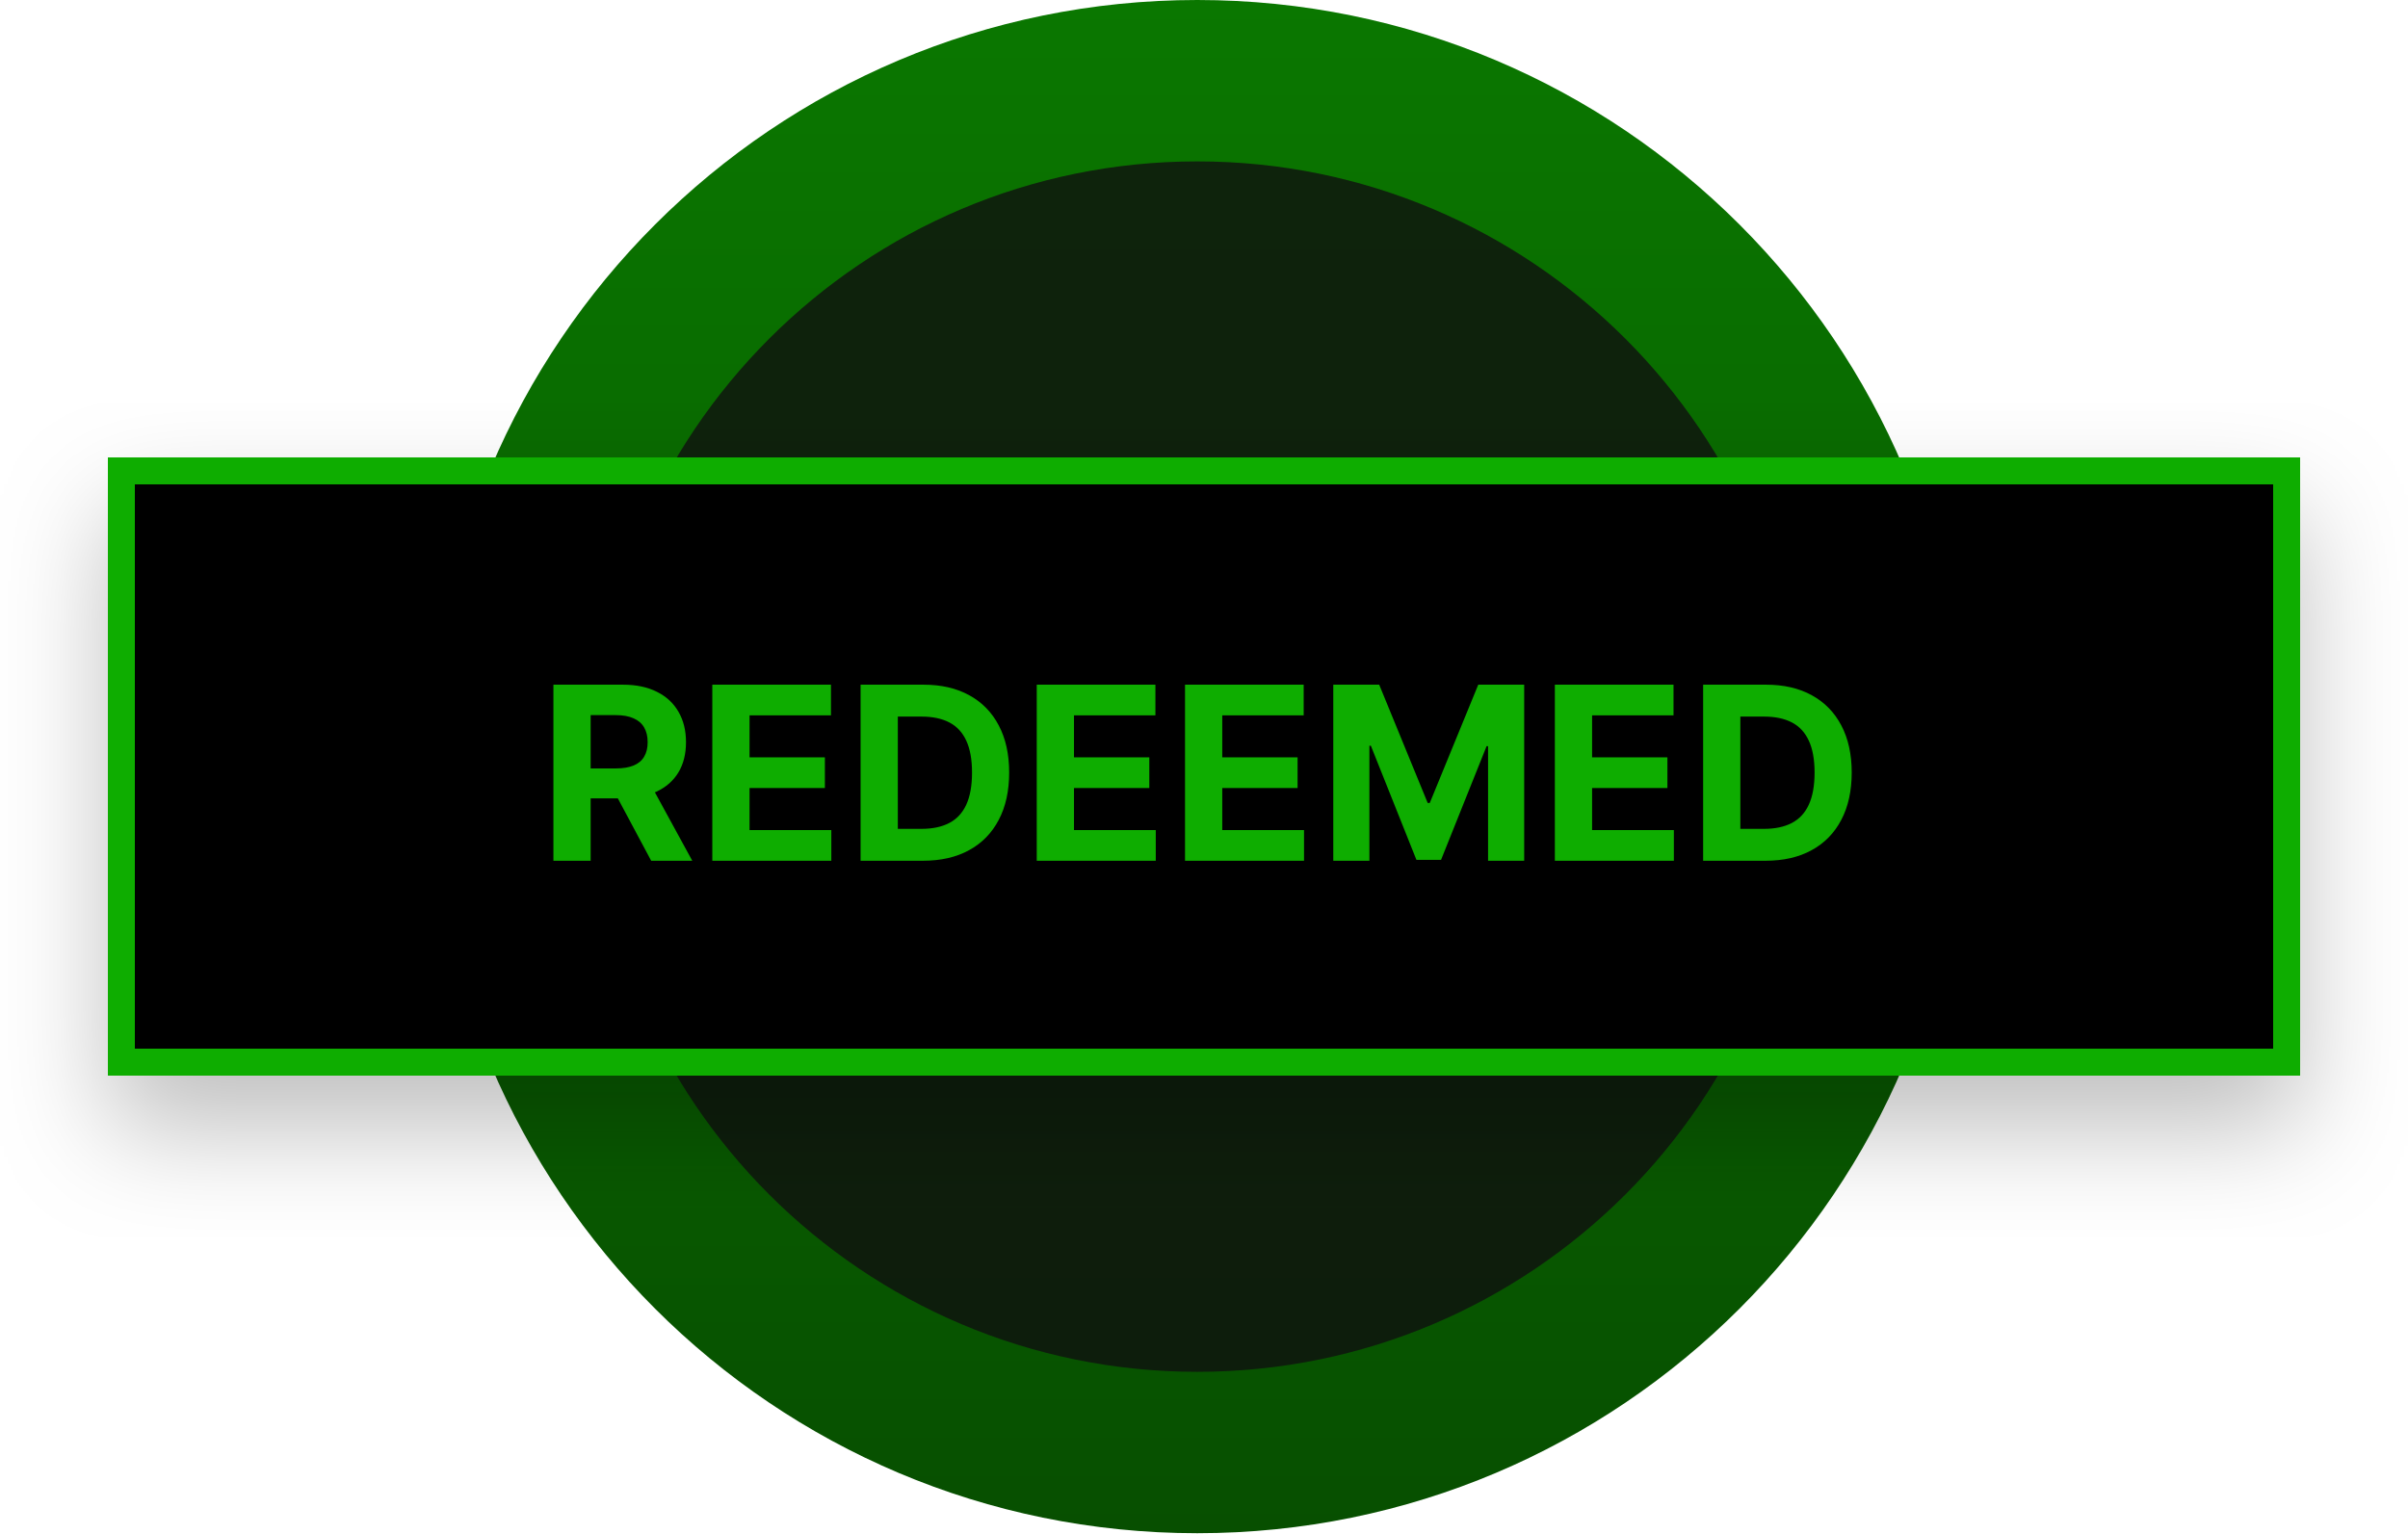
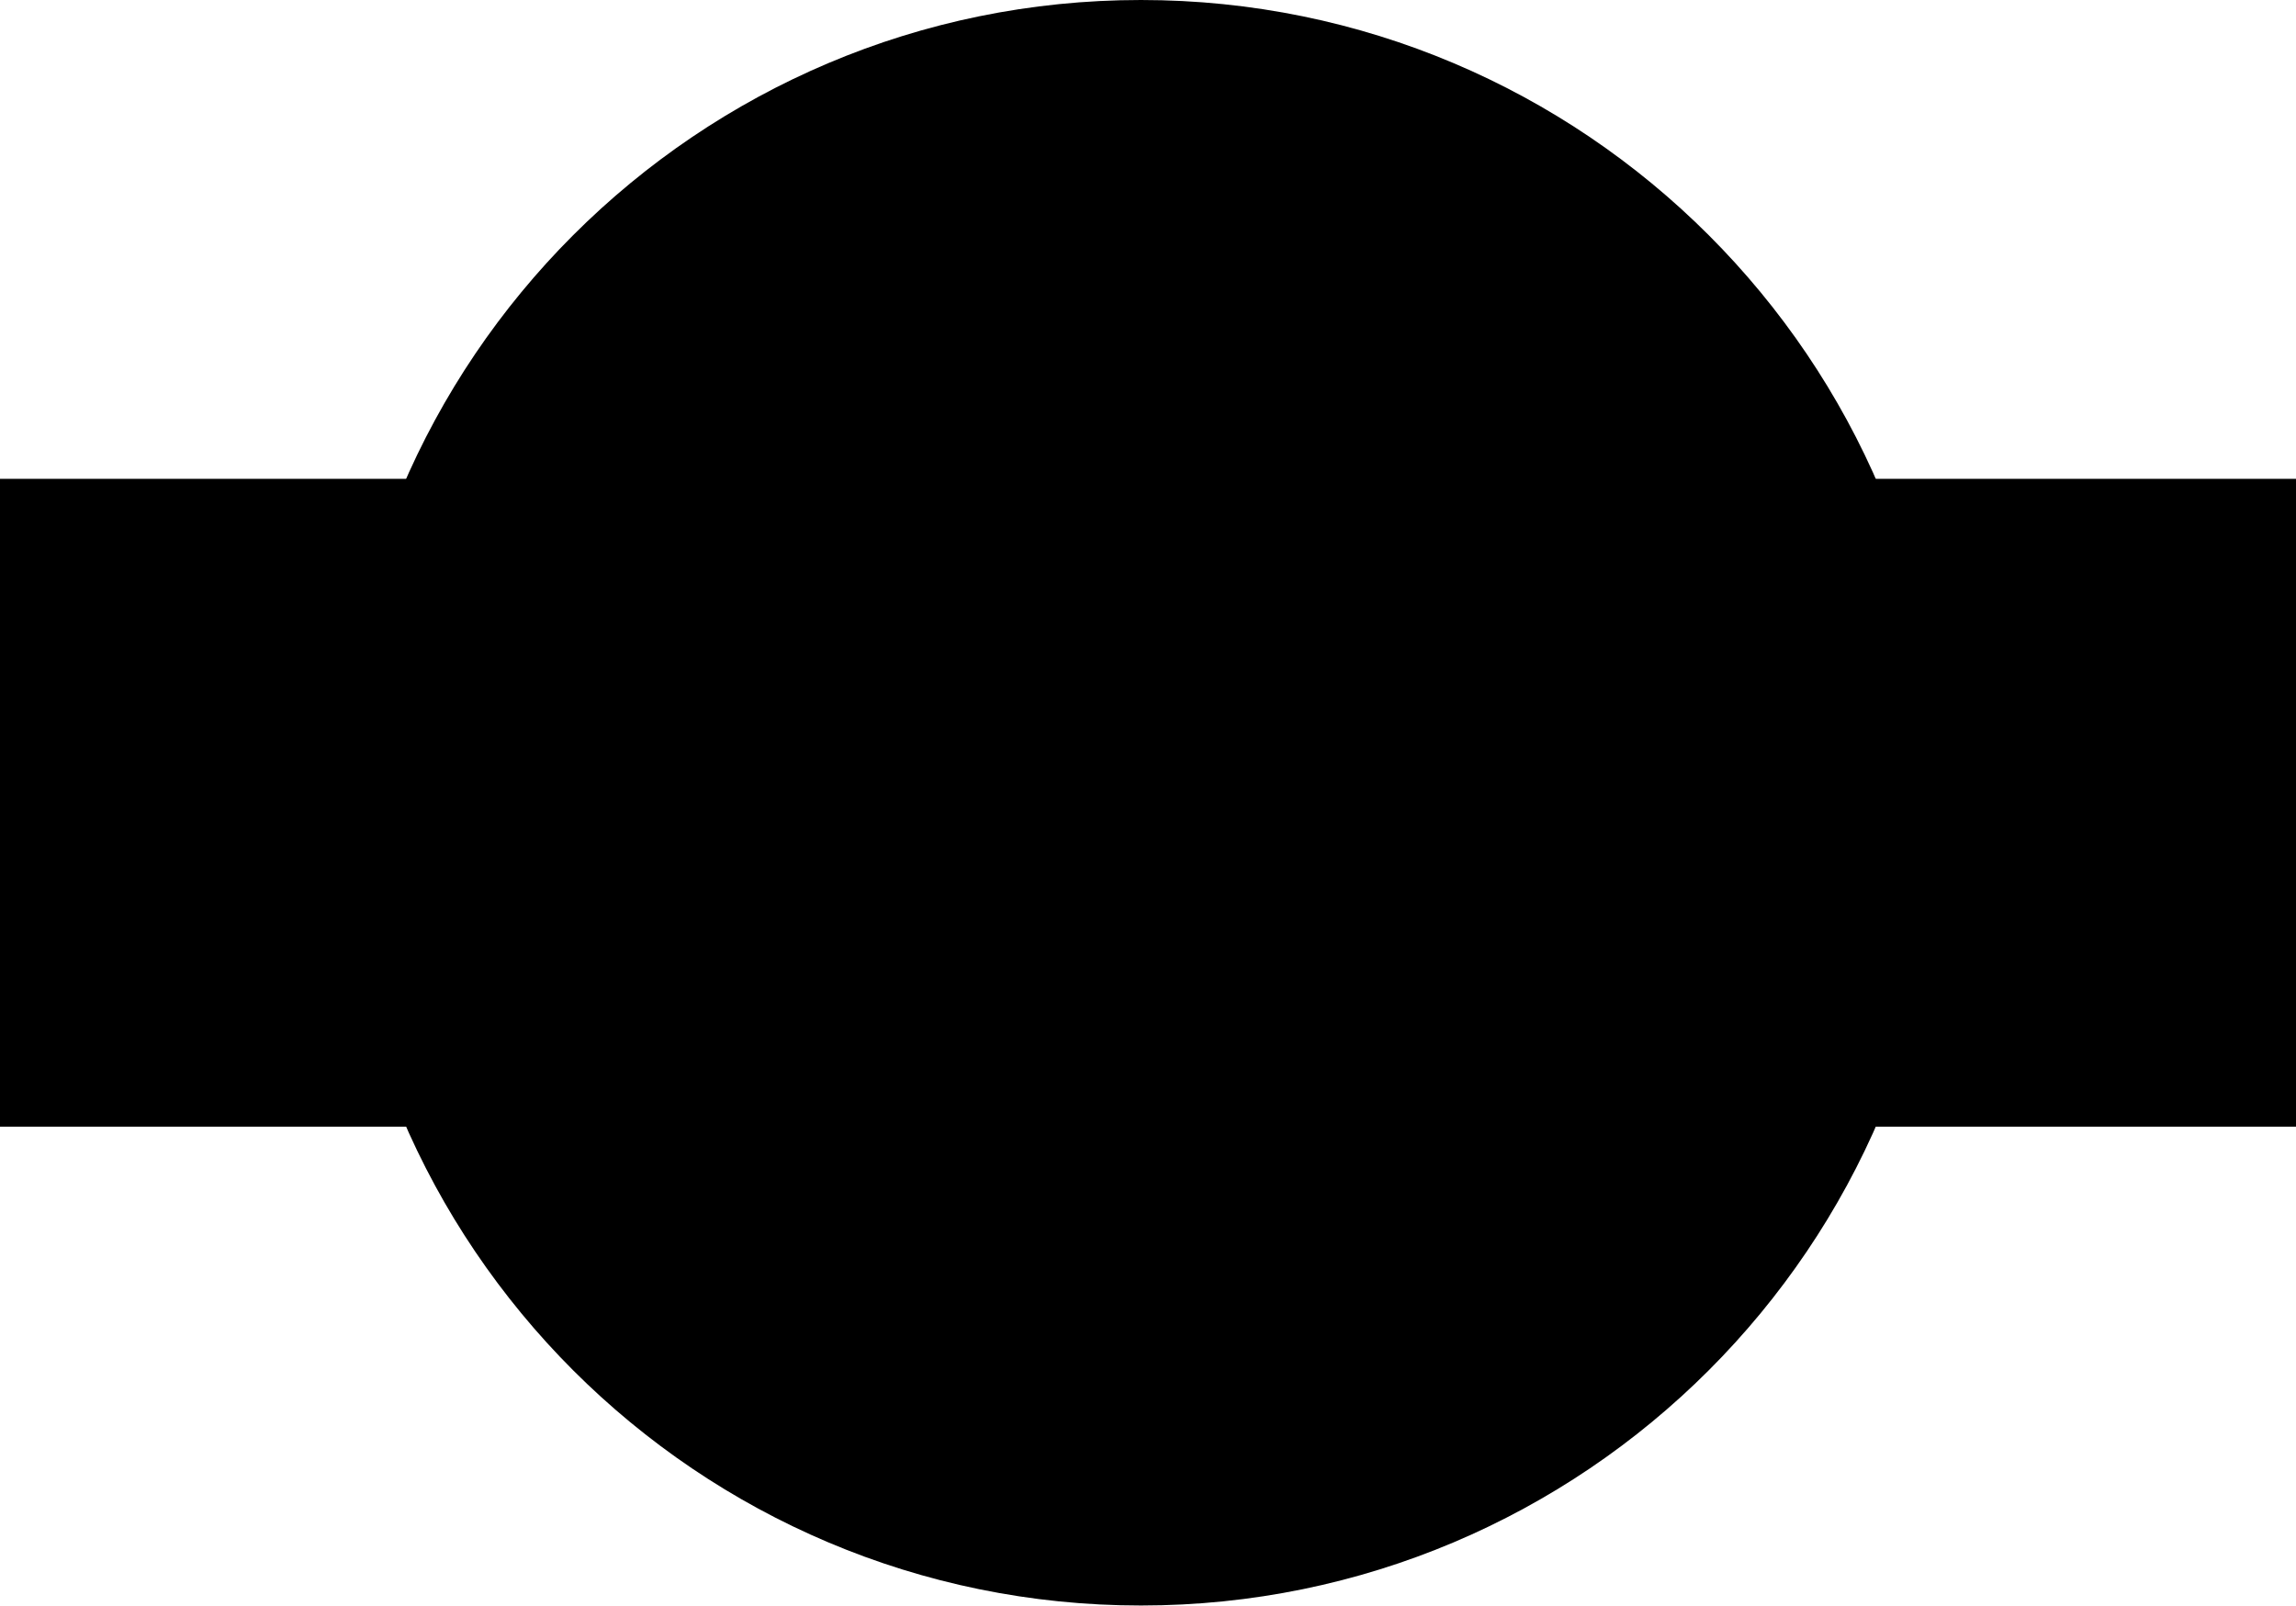
- <svg xmlns="http://www.w3.org/2000/svg" width="179" height="114" viewBox="0 0 179 114" fill="none">
-   <circle cx="89" cy="57" r="57" fill="url(#paint0_linear_1_397)" />
-   <circle cx="89" cy="57" r="45" fill="#101010" fill-opacity="0.8" />
-   <g filter="url(#filter0_d_1_397)">
-     <rect x="8" y="34" width="163" height="46" fill="black" shape-rendering="crispEdges" />
-     <path d="M41.138 64V50.909H46.303C47.291 50.909 48.135 51.086 48.834 51.44C49.537 51.789 50.072 52.285 50.438 52.929C50.809 53.568 50.994 54.32 50.994 55.185C50.994 56.055 50.807 56.803 50.432 57.429C50.057 58.051 49.514 58.528 48.802 58.861C48.094 59.193 47.238 59.359 46.232 59.359H42.774V57.135H45.785C46.313 57.135 46.752 57.062 47.102 56.918C47.451 56.773 47.711 56.555 47.881 56.266C48.056 55.976 48.144 55.616 48.144 55.185C48.144 54.751 48.056 54.384 47.881 54.086C47.711 53.788 47.449 53.562 47.095 53.408C46.746 53.251 46.305 53.172 45.772 53.172H43.906V64H41.138ZM48.207 58.043L51.461 64H48.406L45.222 58.043H48.207ZM52.95 64V50.909H61.771V53.191H55.718V56.31H61.318V58.592H55.718V61.718H61.797V64H52.95ZM68.612 64H63.972V50.909H68.651C69.968 50.909 71.101 51.171 72.051 51.695C73.002 52.215 73.732 52.963 74.244 53.939C74.759 54.915 75.017 56.082 75.017 57.442C75.017 58.805 74.759 59.977 74.244 60.957C73.732 61.938 72.997 62.69 72.038 63.214C71.084 63.738 69.942 64 68.612 64ZM66.74 61.629H68.497C69.316 61.629 70.004 61.484 70.562 61.194C71.124 60.9 71.546 60.446 71.828 59.832C72.113 59.215 72.256 58.418 72.256 57.442C72.256 56.474 72.113 55.684 71.828 55.07C71.546 54.457 71.127 54.005 70.568 53.715C70.01 53.425 69.322 53.281 68.504 53.281H66.74V61.629ZM77.067 64V50.909H85.888V53.191H79.835V56.31H85.435V58.592H79.835V61.718H85.914V64H77.067ZM88.089 64V50.909H96.91V53.191H90.857V56.31H96.456V58.592H90.857V61.718H96.936V64H88.089ZM99.11 50.909H102.524L106.129 59.705H106.282L109.887 50.909H113.301V64H110.616V55.479H110.507L107.12 63.936H105.292L101.904 55.447H101.795V64H99.11V50.909ZM115.581 64V50.909H124.402V53.191H118.349V56.31H123.948V58.592H118.349V61.718H124.428V64H115.581ZM131.243 64H126.603V50.909H131.282C132.598 50.909 133.732 51.171 134.682 51.695C135.632 52.215 136.363 52.963 136.875 53.939C137.39 54.915 137.648 56.082 137.648 57.442C137.648 58.805 137.39 59.977 136.875 60.957C136.363 61.938 135.628 62.69 134.669 63.214C133.715 63.738 132.573 64 131.243 64ZM129.37 61.629H131.128C131.946 61.629 132.635 61.484 133.193 61.194C133.755 60.9 134.177 60.446 134.458 59.832C134.744 59.215 134.887 58.418 134.887 57.442C134.887 56.474 134.744 55.684 134.458 55.07C134.177 54.457 133.757 54.005 133.199 53.715C132.641 53.425 131.953 53.281 131.135 53.281H129.37V61.629Z" fill="#0EAD00" />
-     <rect x="9" y="35" width="161" height="44" stroke="#0EAD00" stroke-width="2" shape-rendering="crispEdges" />
-   </g>
-   <defs>
-     <filter id="filter0_d_1_397" x="0" y="30" width="179" height="62" filterUnits="userSpaceOnUse" color-interpolation-filters="sRGB">
-       <feFlood flood-opacity="0" result="BackgroundImageFix" />
-       <feColorMatrix in="SourceAlpha" type="matrix" values="0 0 0 0 0 0 0 0 0 0 0 0 0 0 0 0 0 0 127 0" result="hardAlpha" />
-       <feOffset dy="4" />
-       <feGaussianBlur stdDeviation="4" />
-       <feComposite in2="hardAlpha" operator="out" />
-       <feColorMatrix type="matrix" values="0 0 0 0 0 0 0 0 0 0 0 0 0 0 0 0 0 0 0.25 0" />
-       <feBlend mode="normal" in2="BackgroundImageFix" result="effect1_dropShadow_1_397" />
-       <feBlend mode="normal" in="SourceGraphic" in2="effect1_dropShadow_1_397" result="shape" />
-     </filter>
-     <linearGradient id="paint0_linear_1_397" x1="89" y1="0" x2="89" y2="114" gradientUnits="userSpaceOnUse">
-       <stop stop-color="#0A7700" />
-       <stop offset="1" stop-color="#074F00" />
-     </linearGradient>
-   </defs>
+ <svg xmlns="http://www.w3.org/2000/svg" width="163" height="114" viewBox="0 0 163 114" fill="none">
+   <circle cx="81" cy="57" r="57" fill="currentColor" />
+   <circle cx="81" cy="57" r="45" fill="black" />
+   <rect x="1" y="35" width="161" height="44" fill="black" />
+   <path d="M33.138 64V50.909H38.303C39.291 50.909 40.135 51.086 40.834 51.44C41.537 51.789 42.072 52.285 42.438 52.929C42.809 53.568 42.994 54.32 42.994 55.185C42.994 56.055 42.807 56.803 42.432 57.429C42.057 58.051 41.514 58.528 40.802 58.861C40.094 59.193 39.238 59.359 38.232 59.359H34.774V57.135H37.785C38.313 57.135 38.752 57.062 39.102 56.918C39.451 56.773 39.711 56.555 39.881 56.266C40.056 55.976 40.144 55.616 40.144 55.185C40.144 54.751 40.056 54.384 39.881 54.086C39.711 53.788 39.449 53.562 39.095 53.408C38.746 53.251 38.305 53.172 37.772 53.172H35.906V64H33.138ZM40.207 58.043L43.461 64H40.406L37.222 58.043H40.207ZM44.95 64V50.909H53.771V53.191H47.718V56.31H53.318V58.592H47.718V61.718H53.797V64H44.95ZM60.612 64H55.972V50.909H60.651C61.968 50.909 63.101 51.171 64.051 51.695C65.002 52.215 65.732 52.963 66.244 53.939C66.759 54.915 67.017 56.082 67.017 57.442C67.017 58.805 66.759 59.977 66.244 60.957C65.732 61.938 64.997 62.69 64.038 63.214C63.084 63.738 61.942 64 60.612 64ZM58.739 61.629H60.497C61.316 61.629 62.004 61.484 62.562 61.194C63.124 60.9 63.546 60.446 63.828 59.832C64.113 59.215 64.256 58.418 64.256 57.442C64.256 56.474 64.113 55.684 63.828 55.07C63.546 54.457 63.127 54.005 62.568 53.715C62.01 53.425 61.322 53.281 60.504 53.281H58.739V61.629ZM69.067 64V50.909H77.888V53.191H71.835V56.31H77.435V58.592H71.835V61.718H77.914V64H69.067ZM80.089 64V50.909H88.91V53.191H82.857V56.31H88.456V58.592H82.857V61.718H88.936V64H80.089ZM91.11 50.909H94.524L98.129 59.705H98.282L101.887 50.909H105.301V64H102.616V55.479H102.507L99.12 63.936H97.291L93.904 55.447H93.795V64H91.11V50.909ZM107.581 64V50.909H116.402V53.191H110.349V56.31H115.948V58.592H110.349V61.718H116.428V64H107.581ZM123.243 64H118.603V50.909H123.282C124.598 50.909 125.732 51.171 126.682 51.695C127.632 52.215 128.363 52.963 128.875 53.939C129.39 54.915 129.648 56.082 129.648 57.442C129.648 58.805 129.39 59.977 128.875 60.957C128.363 61.938 127.628 62.69 126.669 63.214C125.715 63.738 124.573 64 123.243 64ZM121.37 61.629H123.128C123.946 61.629 124.635 61.484 125.193 61.194C125.755 60.9 126.177 60.446 126.458 59.832C126.744 59.215 126.887 58.418 126.887 57.442C126.887 56.474 126.744 55.684 126.458 55.07C126.177 54.457 125.757 54.005 125.199 53.715C124.641 53.425 123.953 53.281 123.135 53.281H121.37V61.629Z" fill="currentColor" />
+   <rect x="1" y="35" width="161" height="44" stroke="currentColor" stroke-width="2" />
</svg>
